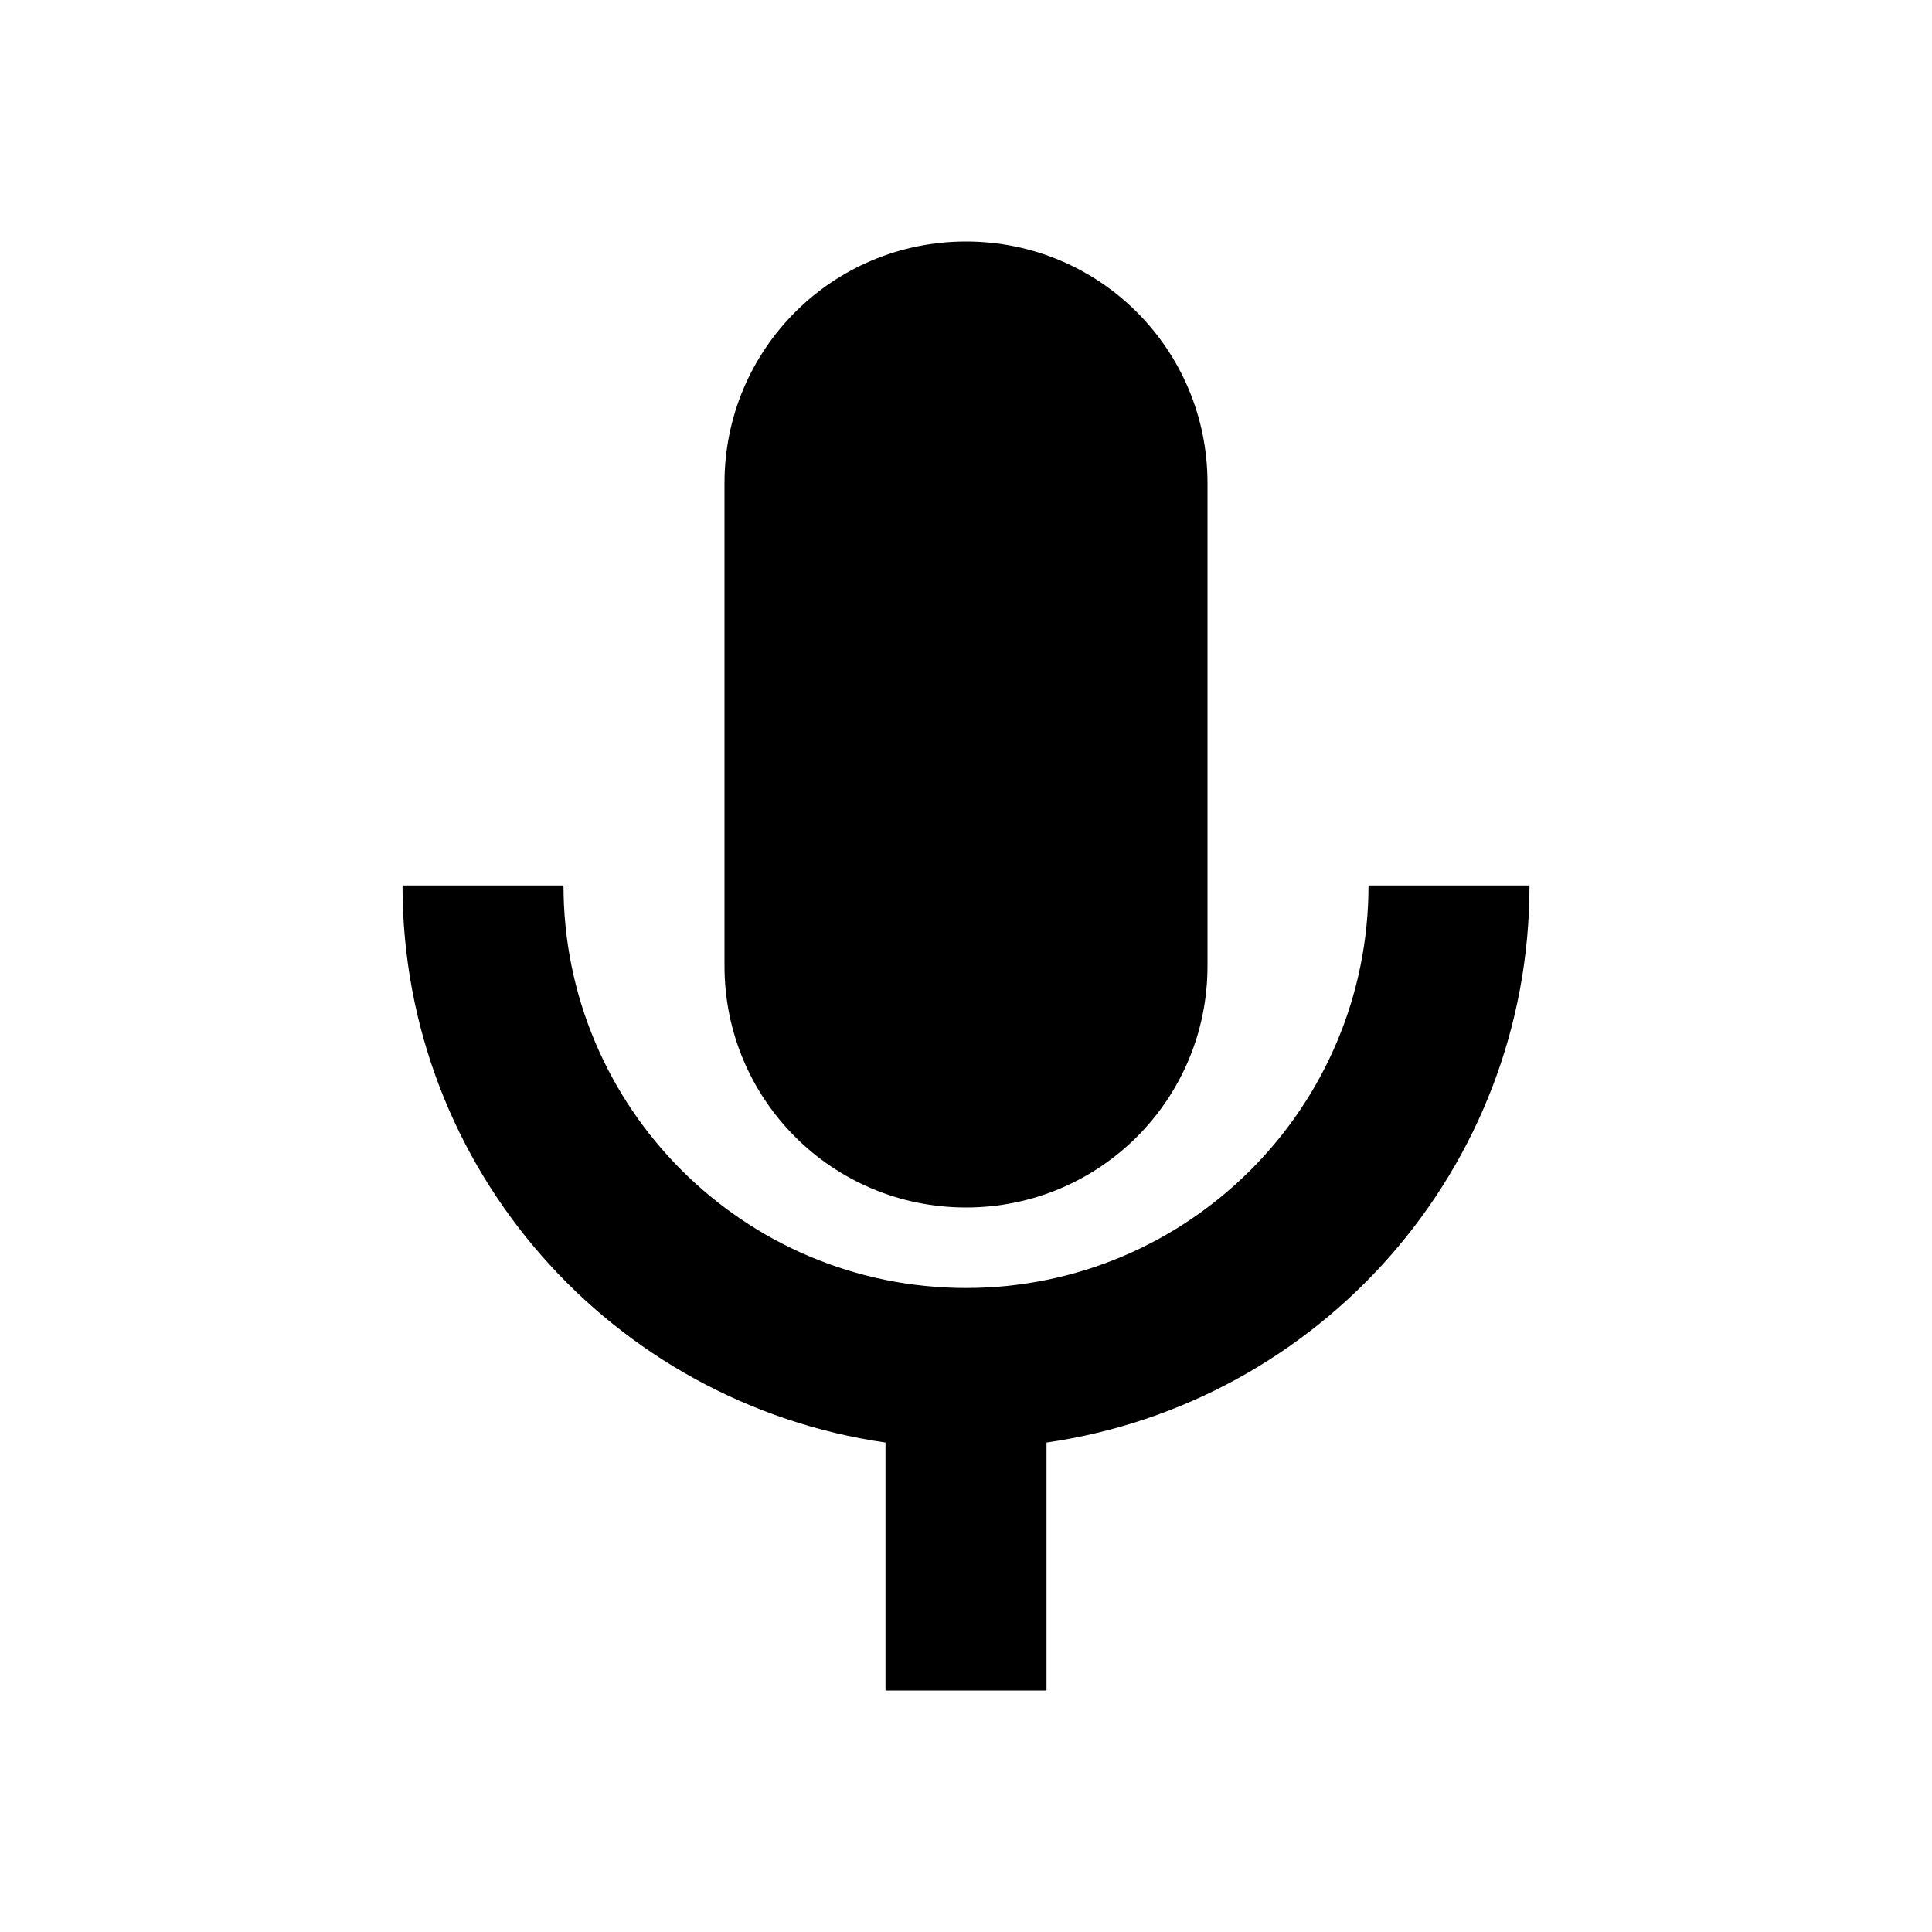
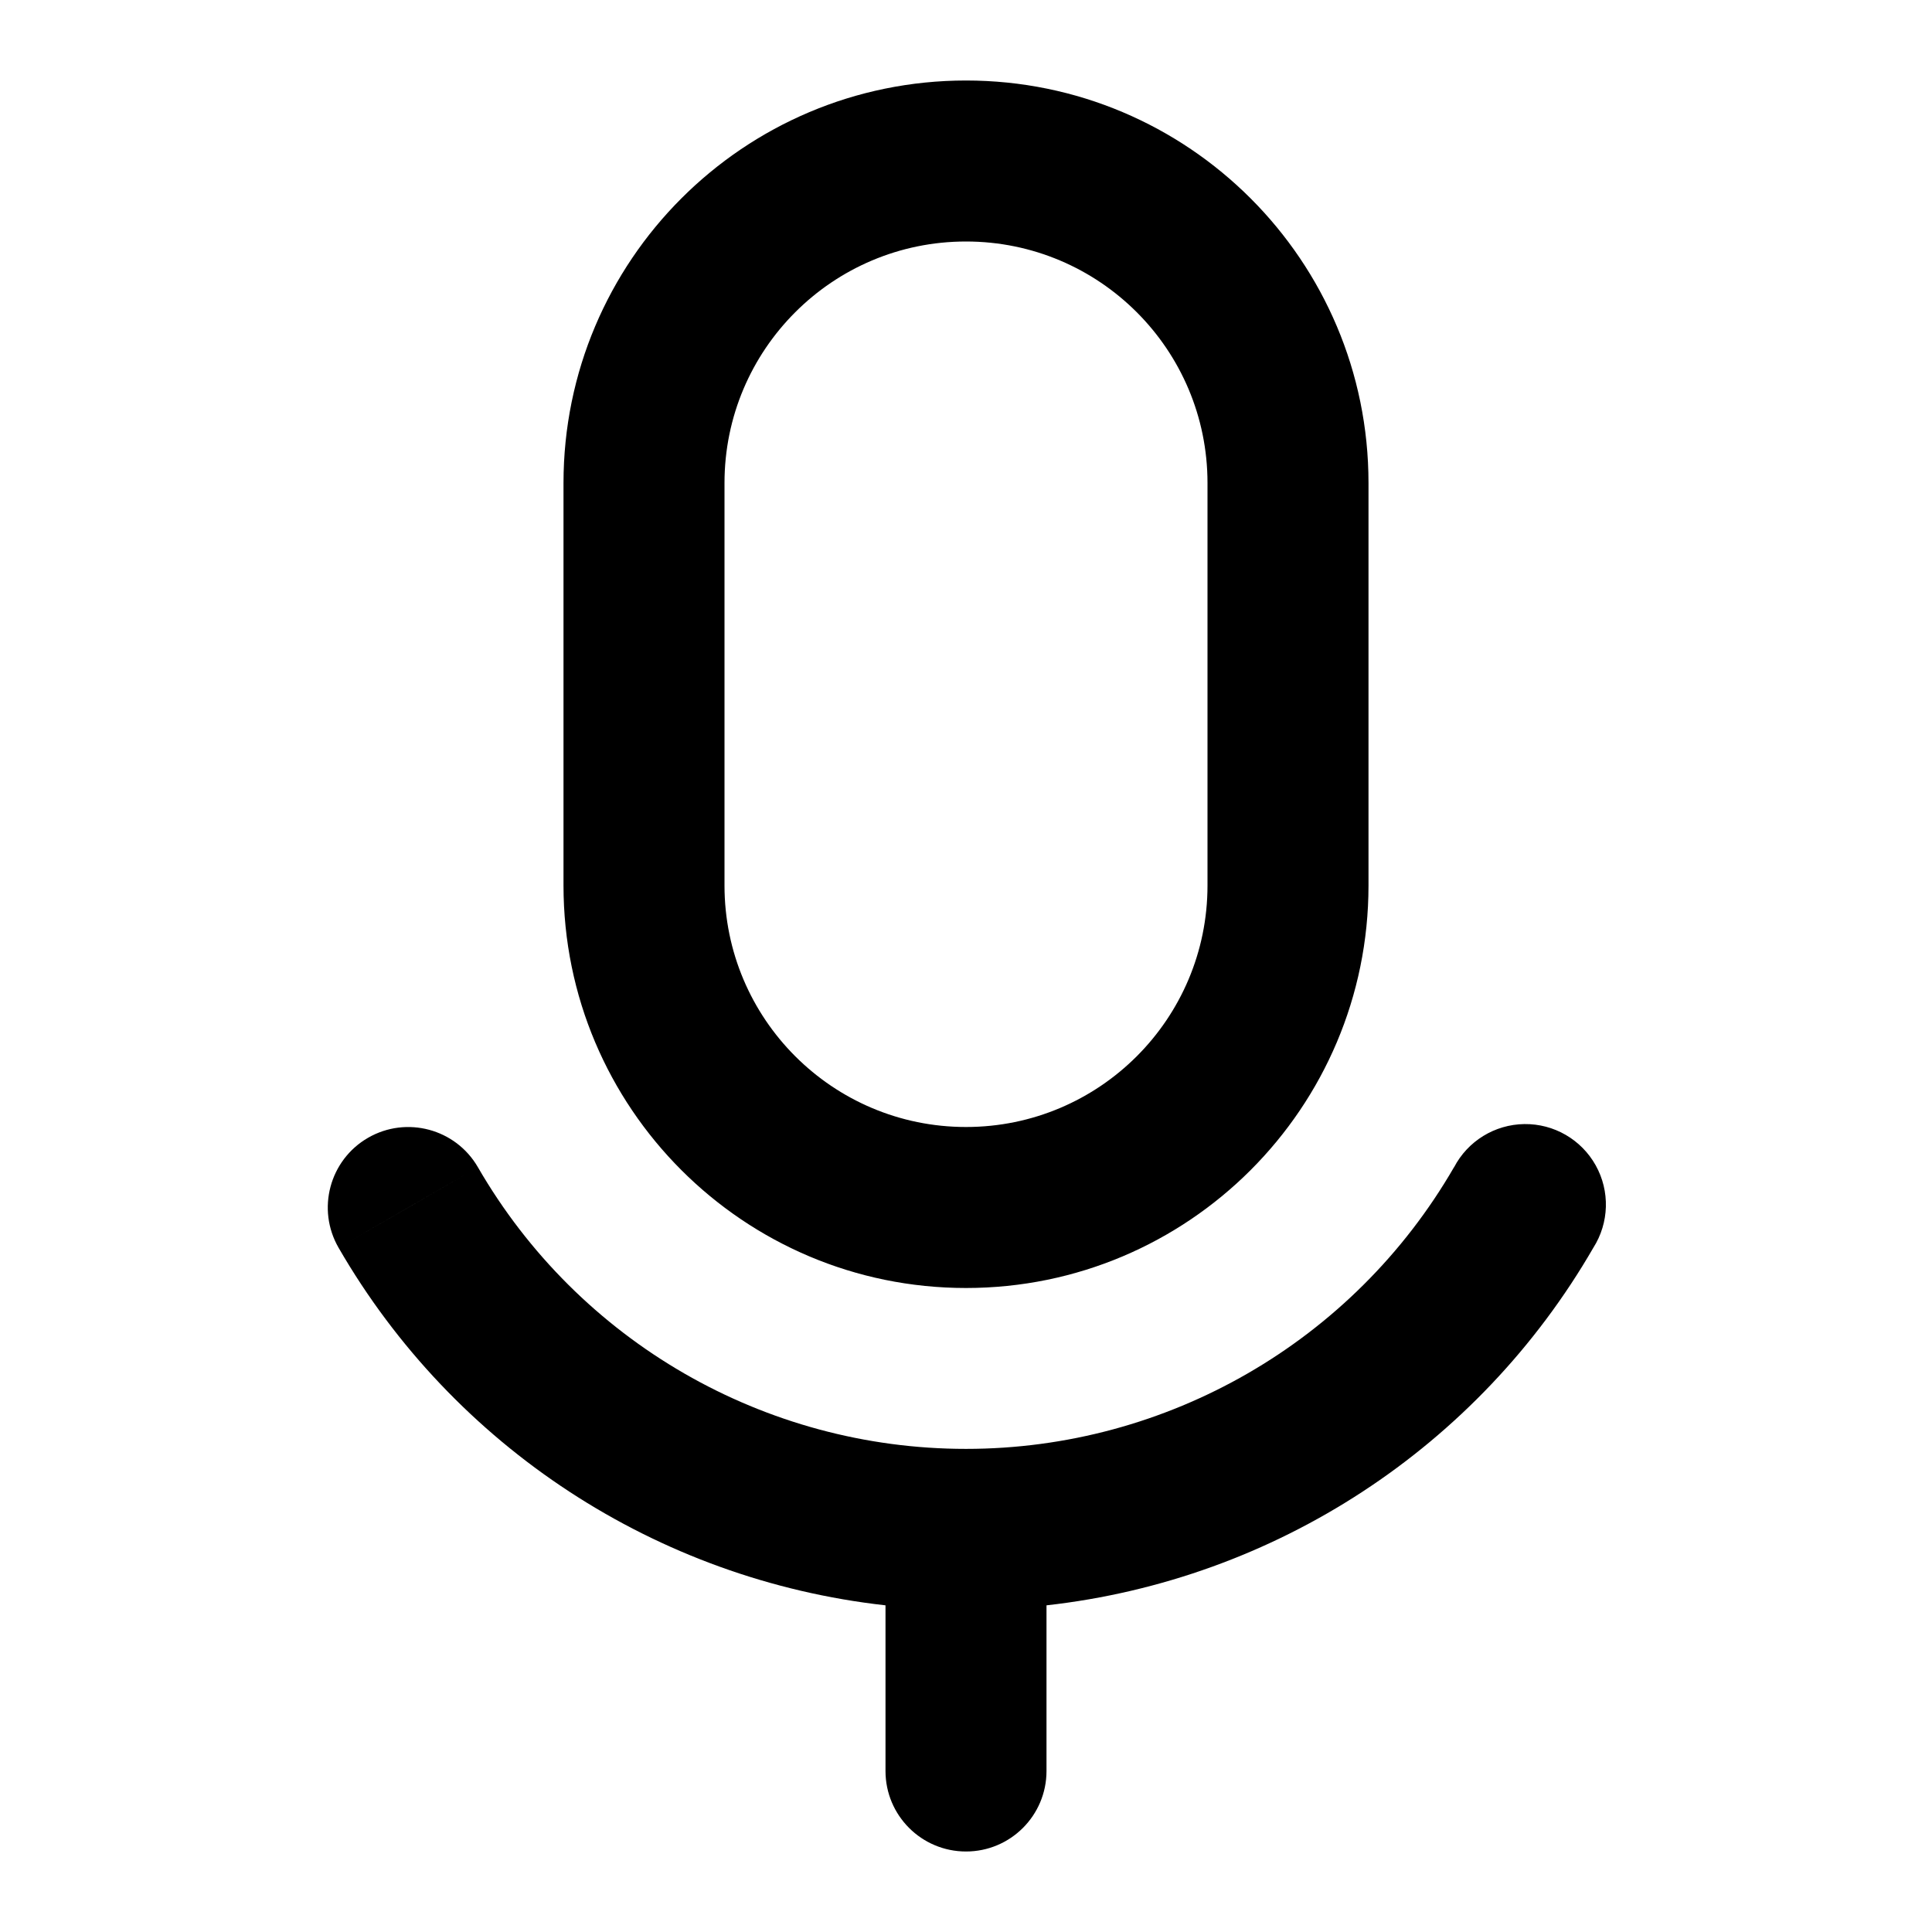
- <svg xmlns="http://www.w3.org/2000/svg" height="24" viewBox="0 0 24 24" width="24" focusable="false" aria-hidden="true">
-   <path d="M12 15c1.66 0 3-1.34 3-3V6c0-1.66-1.34-3-3-3S9 4.34 9 6v6c0 1.66 1.34 3 3 3z" fill="currentColor" />
-   <path d="M17 11c0 2.76-2.24 5-5 5s-5-2.24-5-5H5c0 3.53 2.61 6.43 6 6.92V21h2v-3.08c3.39-.49 6-3.39 6-6.92h-2z" fill="currentColor" />
+ <svg xmlns="http://www.w3.org/2000/svg" height="24" viewBox="0 0 24 24" width="24" focusable="false" aria-hidden="true" style="pointer-events: none; display: inherit; fill: currentColor; width: 60%; height: 60%;">
+   <path d="M18.063 14.5a1 1 0 111.73 1A8.998 8.998 0 0113 19.942V22a1 1 0 11-2 0v-2.058A8.999 8.999 0 014.206 15.5l.866-.5.865-.5a7.002 7.002 0 0012.125 0ZM12 1a5 5 0 015 5v5a5 5 0 01-10 0V6a5 5 0 015-5ZM4.572 14.134a1 1 0 011.365.366l-1.731 1a1 1 0 01.366-1.366ZM12 3a3 3 0 00-3 3v5a3 3 0 106 0V6a3 3 0 00-3-3Z" />
</svg>
